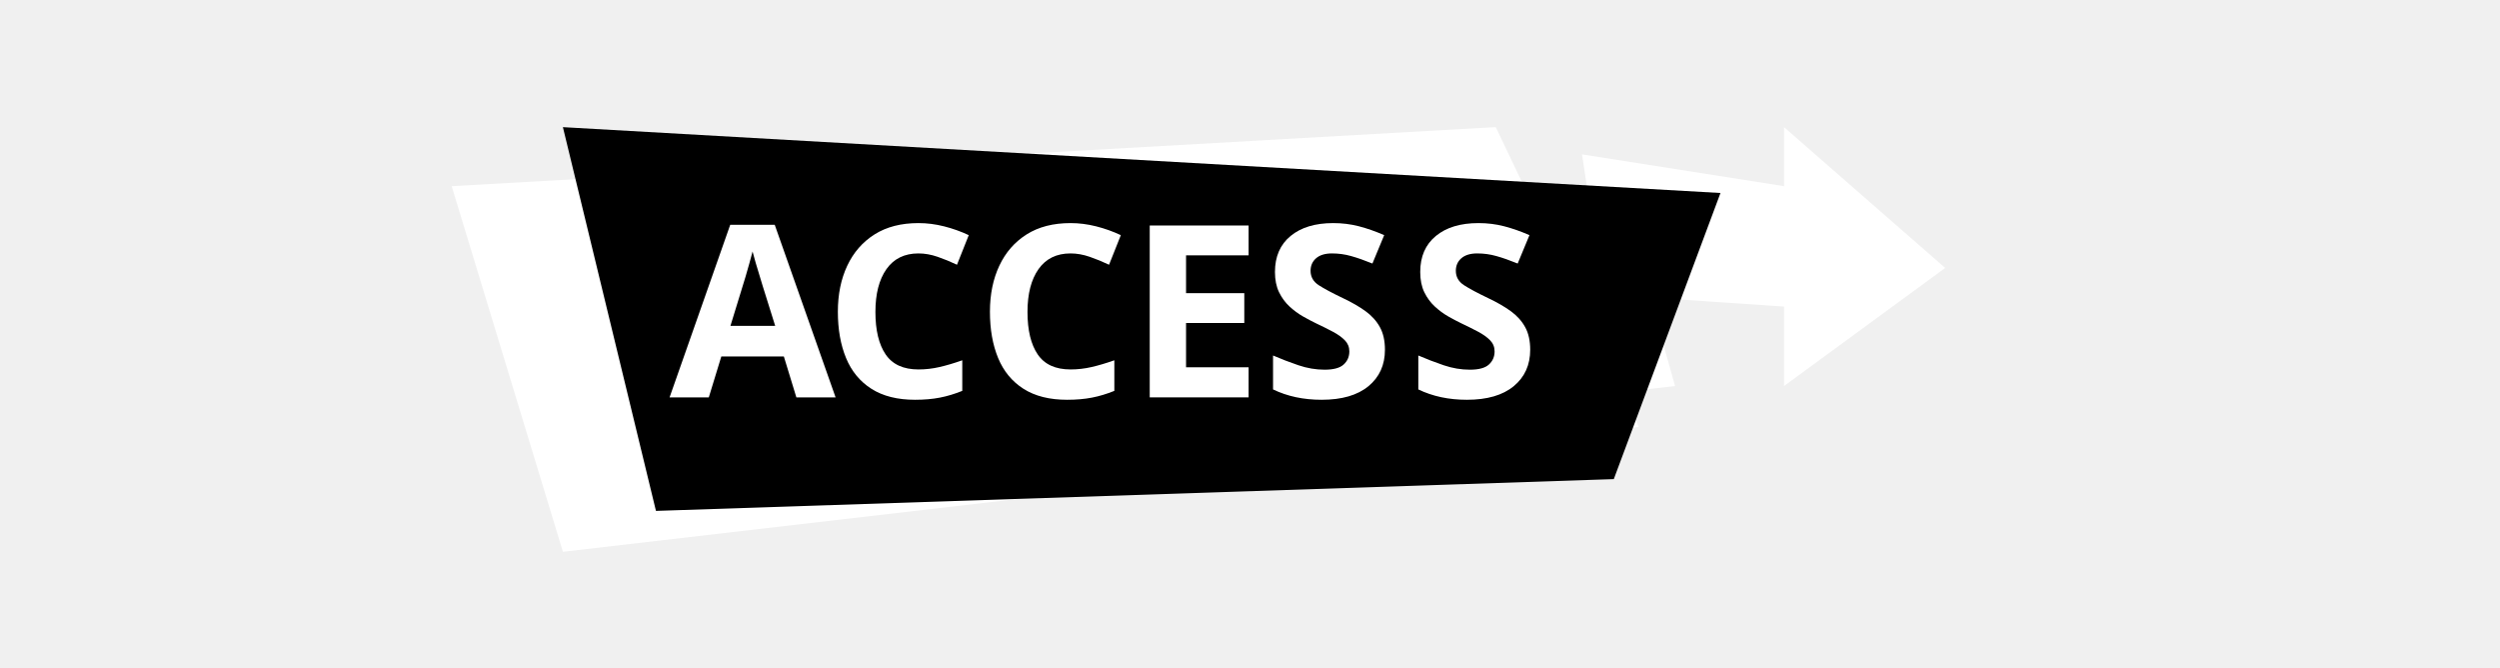
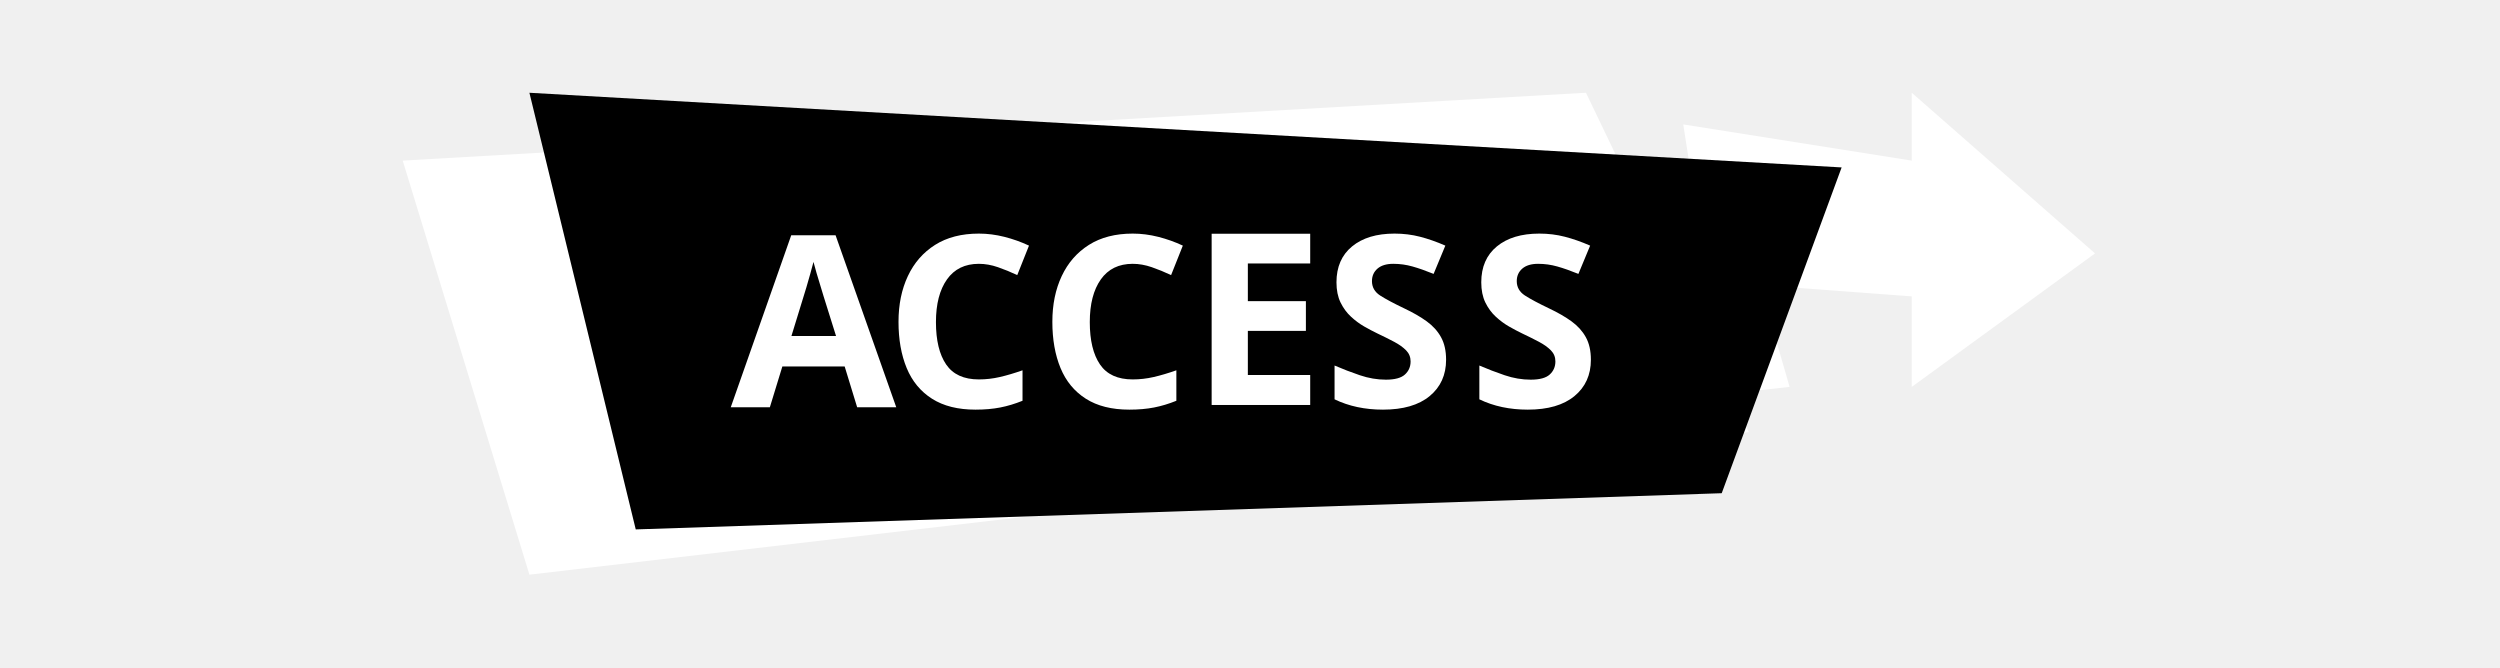
- <svg xmlns="http://www.w3.org/2000/svg" width="1101px" height="294px">
+ <svg xmlns="http://www.w3.org/2000/svg" width="1105px" height="295px">
  <g fill="none" fill-rule="evenodd">
-     <path fill="none" d="M0 0h1101v294H0z" />
-     <path fill="#FFF" fill-rule="nonzero" d="M659 157l50-10-12-79 89 14V56l71 62-71 52v-35l-59-4 11 39-79 9z" />
-     <path fill="#FFF" fill-rule="nonzero" d="M199 82l460-26 63 132-474 55z" />
-     <path fill="#000" fill-rule="nonzero" d="M248 56l510 29-47 126-422 14z" />
-     <text transform="translate(295 82)" fill="#FFF" font-family="ToppanBunkyuMidashiGothicStdN-ExtraBold, Toppan Bunkyu Midashi Gothic" font-size="106" font-weight="600">
-       <tspan x="0" y="93">A</tspan>
+     <path fill="none" d="M0 0h1105v295H0z" />
+     <path fill="#FFF" fill-rule="nonzero" d="M701 156l57-11-14-90 101 16V41l81 71-81 59v-40l-67-5 13 45-90 10z" />
+     <path fill="#FFF" fill-rule="nonzero" d="M178 71l523-30 72 150-539 63z" />
+     <path fill="#000" fill-rule="nonzero" d="M234 41l580 33-53 144-480 16z" />
+     <text fill="#FFF" font-family="ToppanBunkyuMidashiGothicStdN-ExtraBold, Toppan Bunkyu Midashi Gothic" font-size="106" font-weight="600" transform="translate(0 23)">
+       <tspan x="323" y="157">A</tspan>
    </text>
-     <text transform="translate(497 82)" fill="#FFF" font-family="ToppanBunkyuMidashiGothicStdN-ExtraBold, Toppan Bunkyu Midashi Gothic" font-size="106" font-weight="600">
-       <tspan x="0" y="93">E</tspan>
+     <text fill="#FFF" font-family="ToppanBunkyuMidashiGothicStdN-ExtraBold, Toppan Bunkyu Midashi Gothic" font-size="106" font-weight="600" transform="translate(0 23)">
+       <tspan x="526" y="156">E</tspan>
    </text>
-     <text transform="translate(556 82)" fill="#FFF" font-family="ToppanBunkyuMidashiGothicStdN-ExtraBold, Toppan Bunkyu Midashi Gothic" font-size="106" font-weight="600">
-       <tspan x="0" y="93">S</tspan>
+     <text fill="#FFF" font-family="ToppanBunkyuMidashiGothicStdN-ExtraBold, Toppan Bunkyu Midashi Gothic" font-size="106" font-weight="600" transform="translate(0 23)">
+       <tspan x="585" y="157">S</tspan>
    </text>
-     <text transform="translate(430 82)" fill="#FFF" font-family="ToppanBunkyuMidashiGothicStdN-ExtraBold, Toppan Bunkyu Midashi Gothic" font-size="106" font-weight="600">
-       <tspan x="0" y="93">C</tspan>
+     <text fill="#FFF" font-family="ToppanBunkyuMidashiGothicStdN-ExtraBold, Toppan Bunkyu Midashi Gothic" font-size="106" font-weight="600" transform="translate(0 23)">
+       <tspan x="459" y="157">C</tspan>
    </text>
-     <text transform="translate(363 82)" fill="#FFF" font-family="ToppanBunkyuMidashiGothicStdN-ExtraBold, Toppan Bunkyu Midashi Gothic" font-size="106" font-weight="600">
-       <tspan x="0" y="93">C</tspan>
+     <text fill="#FFF" font-family="ToppanBunkyuMidashiGothicStdN-ExtraBold, Toppan Bunkyu Midashi Gothic" font-size="106" font-weight="600" transform="translate(0 23)">
+       <tspan x="391" y="157">C</tspan>
    </text>
-     <text transform="translate(620 82)" fill="#FFF" font-family="ToppanBunkyuMidashiGothicStdN-ExtraBold, Toppan Bunkyu Midashi Gothic" font-size="106" font-weight="600">
-       <tspan x="0" y="93">S</tspan>
+     <text fill="#FFF" font-family="ToppanBunkyuMidashiGothicStdN-ExtraBold, Toppan Bunkyu Midashi Gothic" font-size="106" font-weight="600" transform="translate(0 23)">
+       <tspan x="649" y="157">S</tspan>
    </text>
  </g>
</svg>
